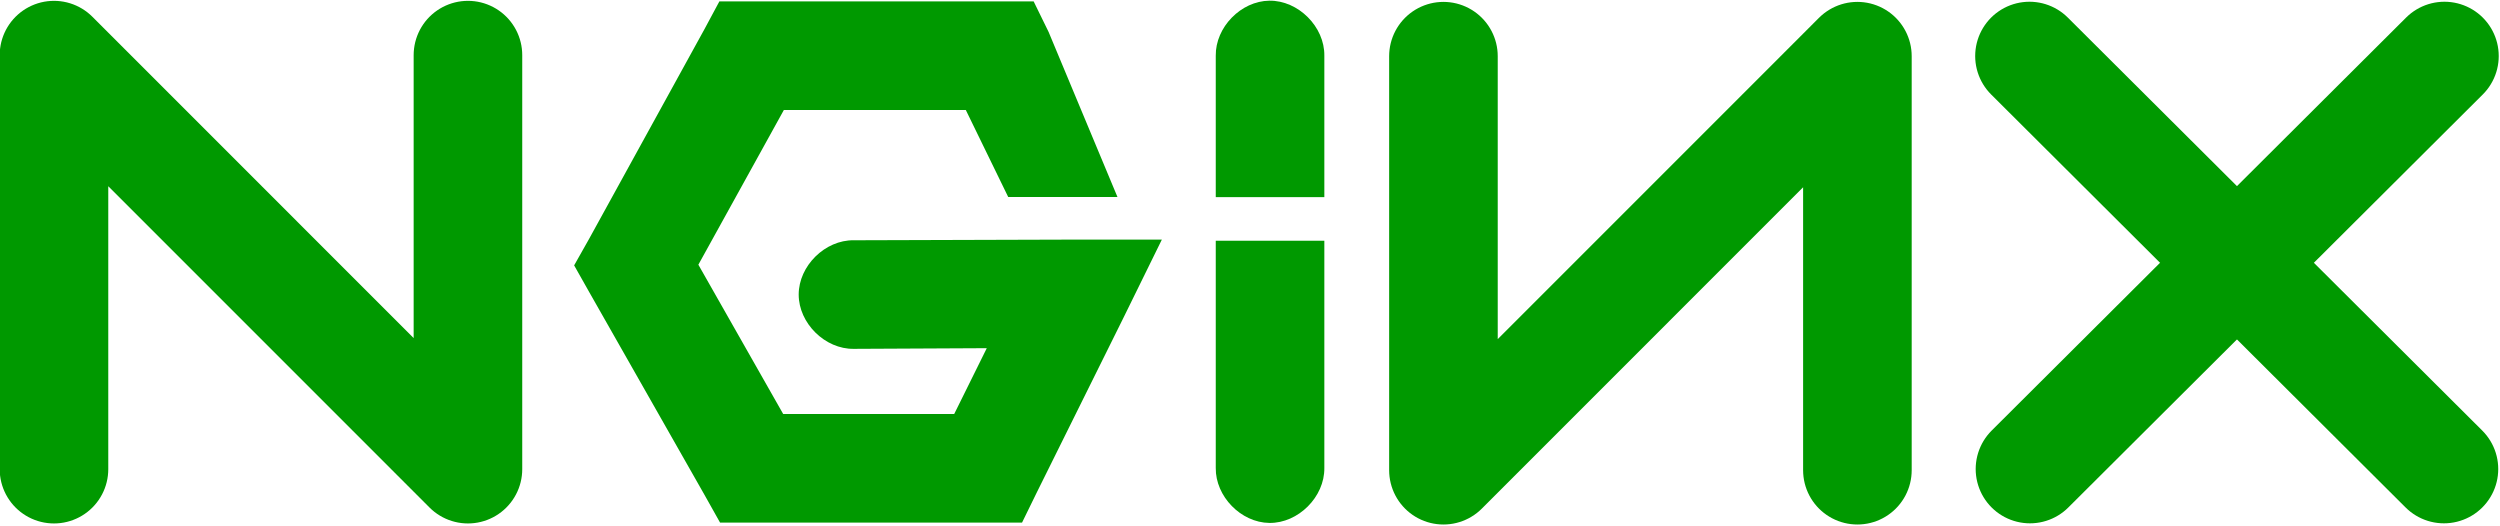
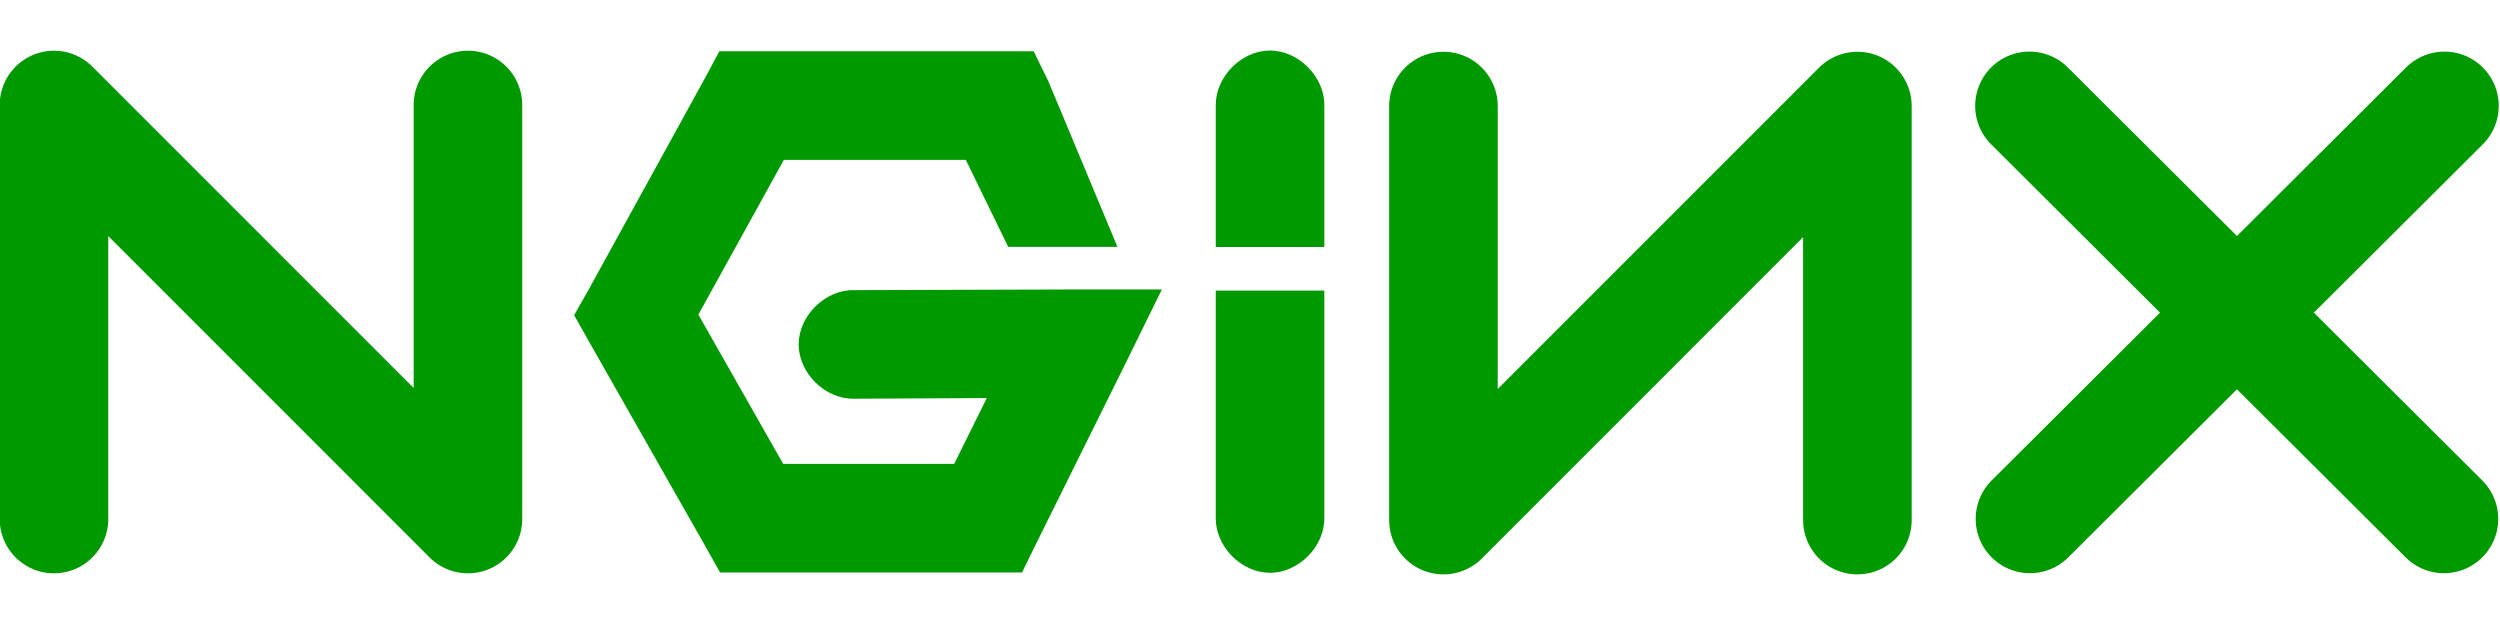
- <svg xmlns="http://www.w3.org/2000/svg" xmlns:xlink="http://www.w3.org/1999/xlink" viewBox="0 0 115.119 24.187">
+ <svg xmlns="http://www.w3.org/2000/svg" xmlns:xlink="http://www.w3.org/1999/xlink" width="400" height="100" viewBox="0 0 115.119 24.187">
  <g transform="translate(-11.56225 -11.12422)">
    <path id="a" d="m14.048 32.728v-19.065l19.062 19.065v-19.065" fill="none" stroke="#090" stroke-linecap="round" stroke-linejoin="round" stroke-width="5" />
    <path d="m44.688 11.188-.688 1.281-5.312 9.656-.688 1.219.688 1.219 5.312 9.344.719 1.281h1.469 10.875 1.562l.688-1.406 3.969-8 1.781-3.625h-4.031l-10.156.031c-1.321-.019-2.536 1.179-2.536 2.5s1.215 2.519 2.536 2.5l6.125-.031-1.5 3.031h-7.875l-3.906-6.875 3.938-7.125h8.377l1.953 4.008h5.031l-3.172-7.602-.688-1.406h-1.562-11.408z" fill="#090" />
    <path d="m70.014 11.156c-1.309.016-2.485 1.222-2.469 2.531v6.515h5v-6.515c.017-1.33-1.201-2.548-2.531-2.531z" fill="#090" />
    <use height="1052.362" transform="matrix(-1 0 0 1 111.139 .04841623)" width="744.094" xlink:href="#a" />
    <g transform="translate(.1058625 .3301023)">
      <path id="b" d="m104.909 13.374 19.085 19.018" fill="none" stroke="#090" stroke-linecap="round" stroke-linejoin="round" stroke-width="5" />
      <use height="1052.362" transform="matrix(-1 0 0 1 228.9258 0)" width="744.094" xlink:href="#b" />
    </g>
    <path d="m70.014 35.204c-1.309-.016-2.485-1.222-2.469-2.531v-10.464h5v10.464c.017 1.33-1.201 2.548-2.531 2.531z" fill="#090" />
  </g>
</svg>
